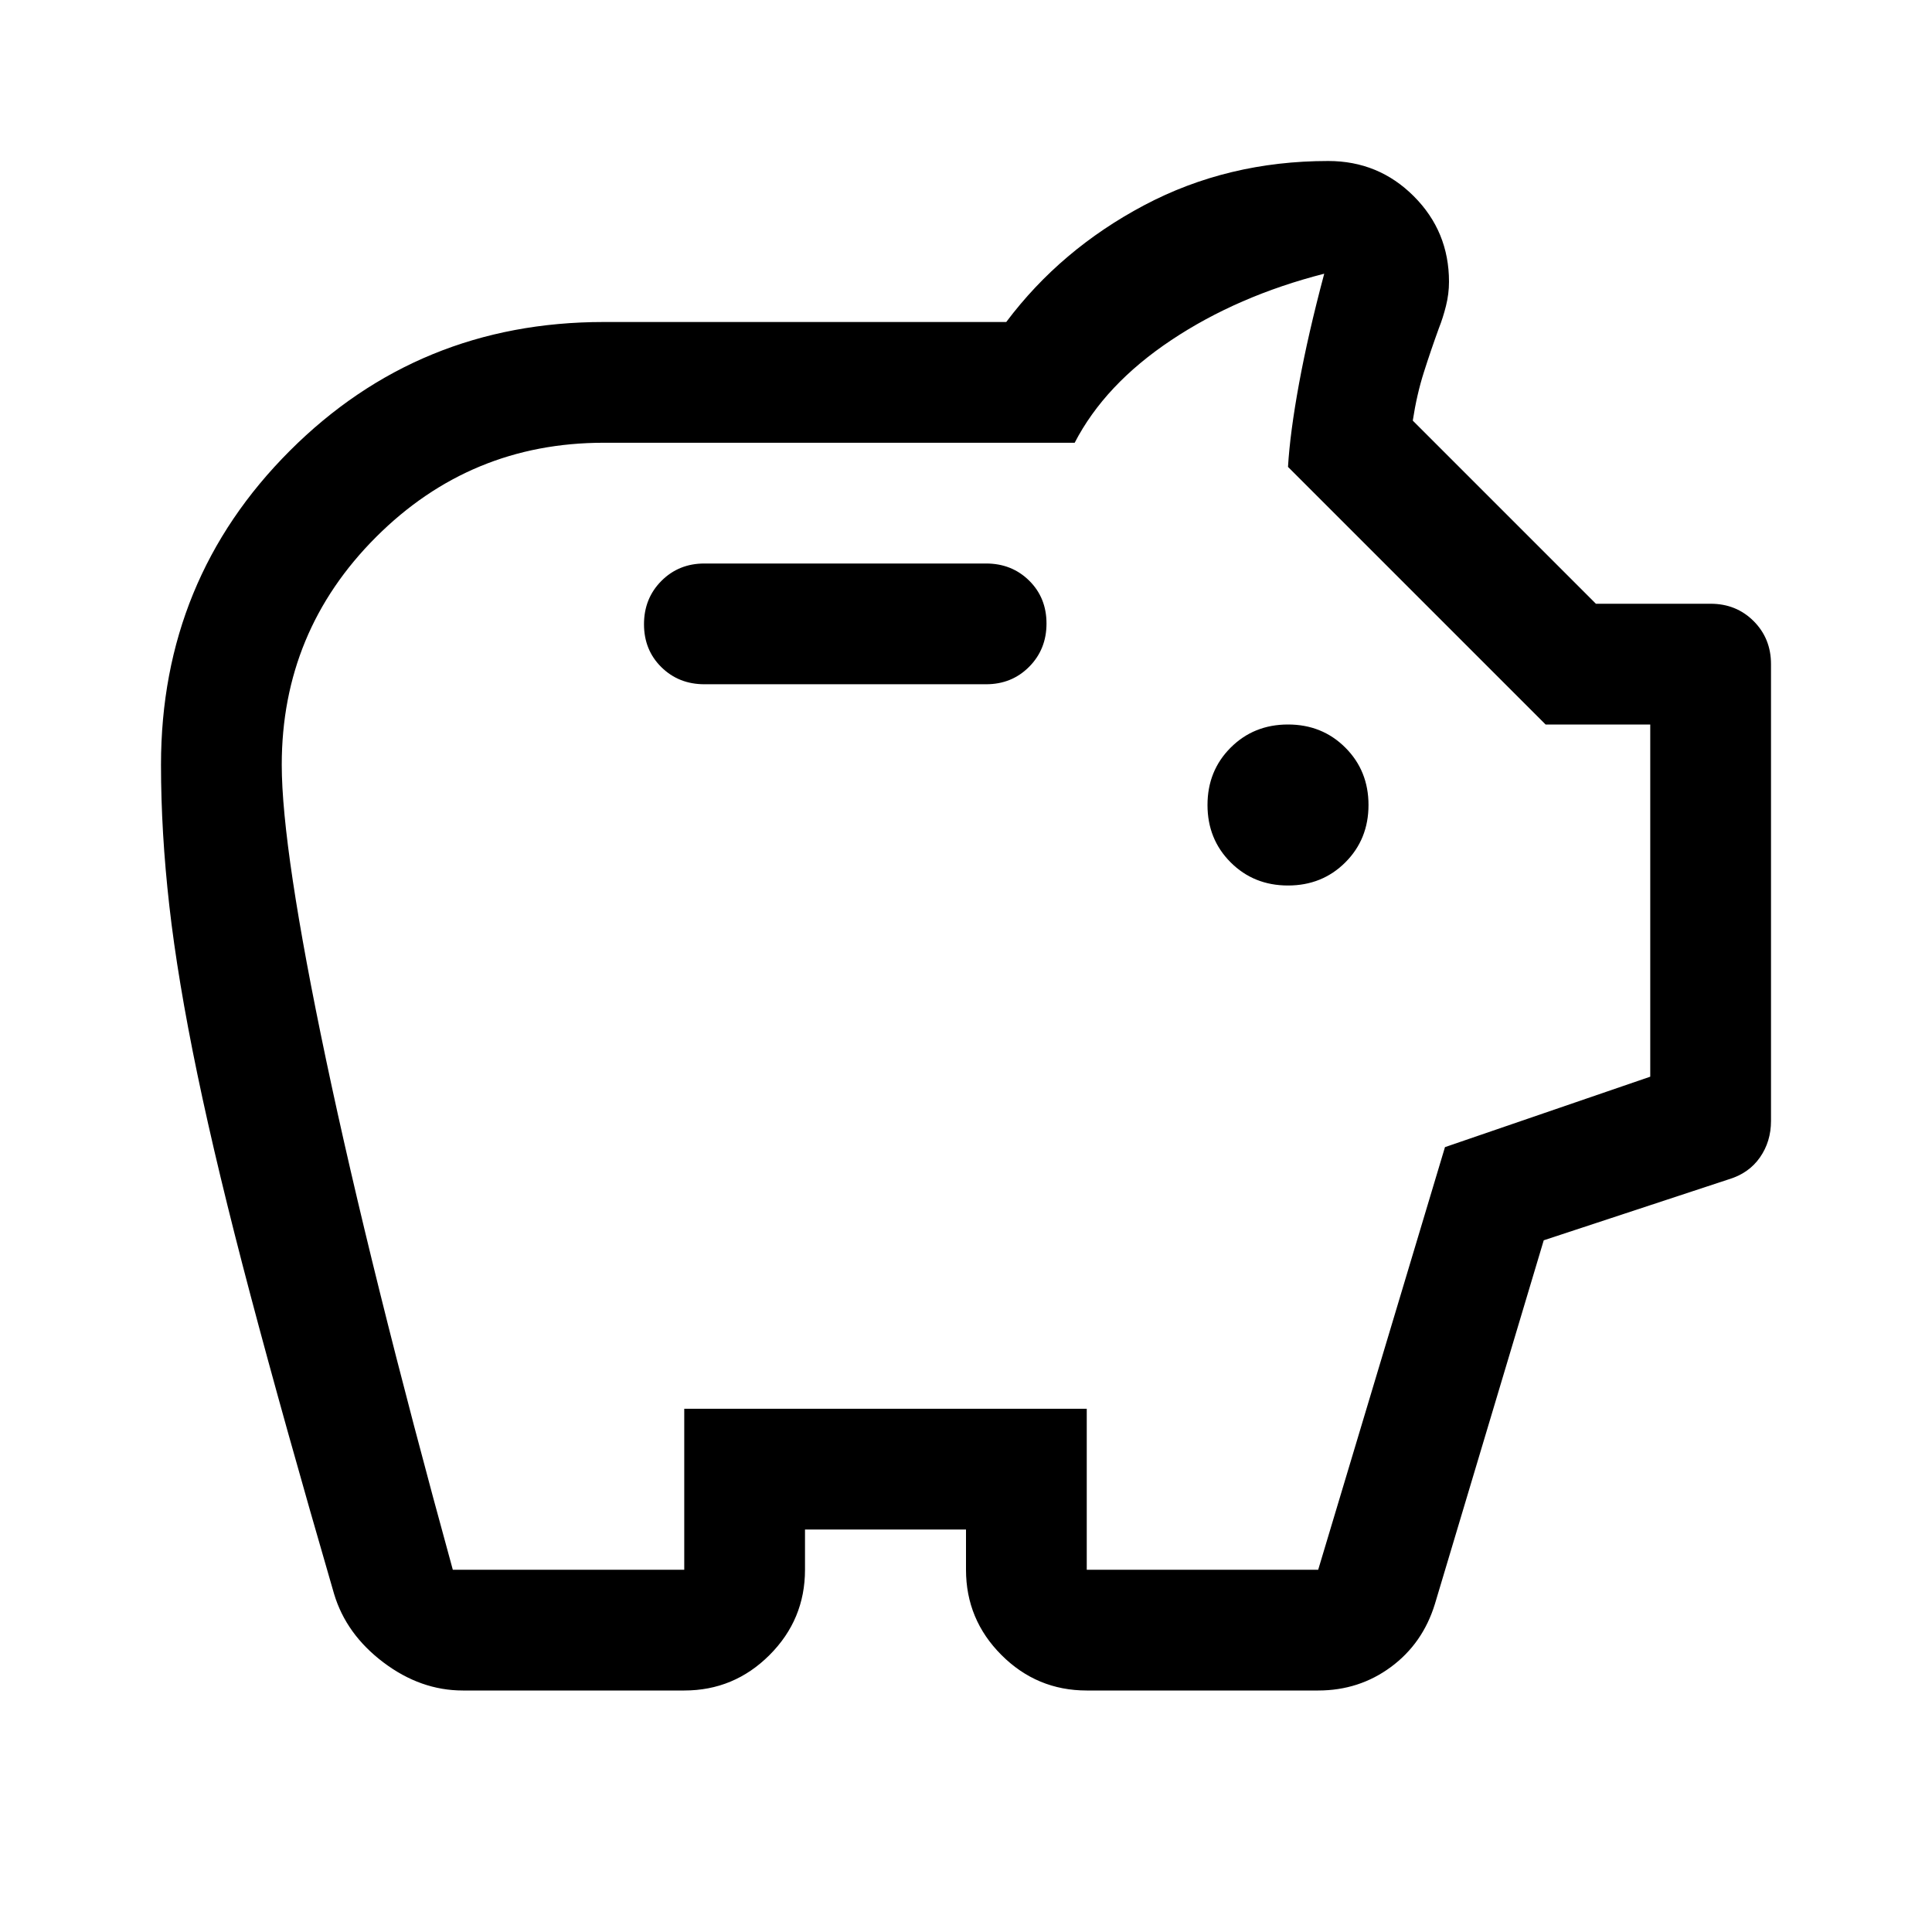
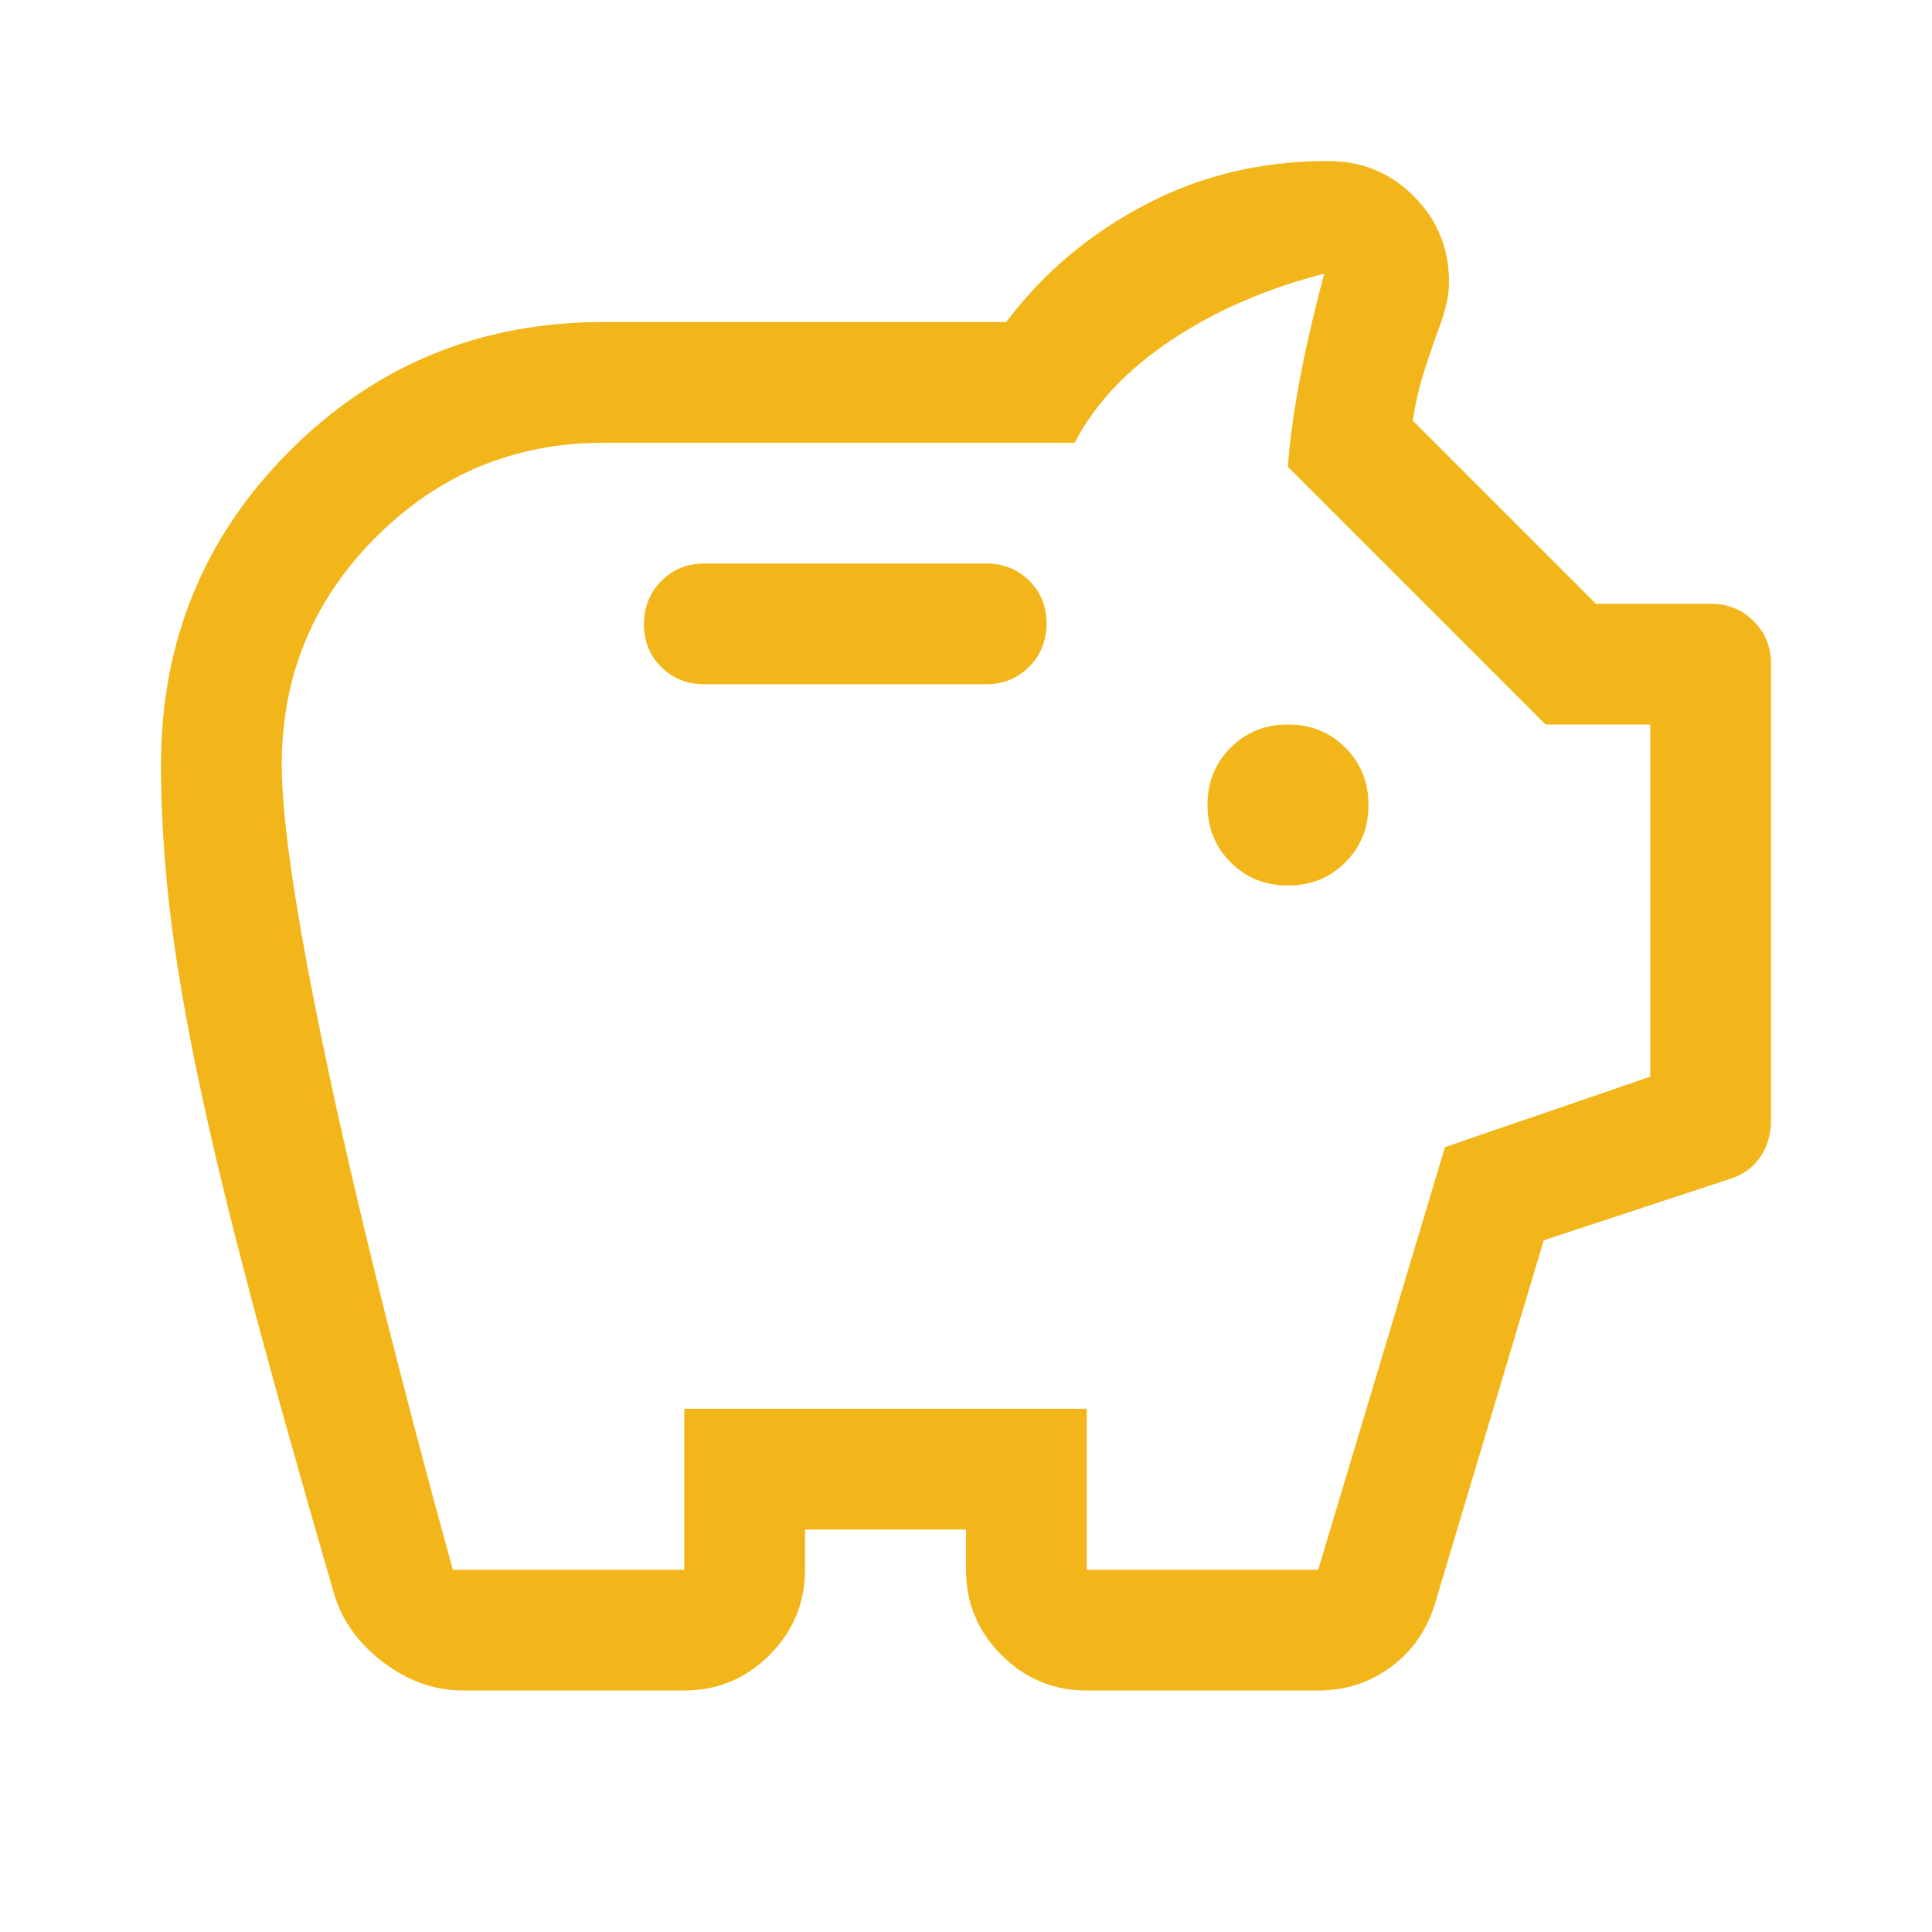
<svg xmlns="http://www.w3.org/2000/svg" height="48" viewBox="0 -960 960 960" width="48">
-   <path d="M640-520q17 0 28.5-11.5T680-560q0-17-11.5-28.5T640-600q-17 0-28.5 11.5T600-560q0 17 11.5 28.5T640-520ZM350-620h140q12.75 0 21.375-8.675 8.625-8.676 8.625-21.5 0-12.825-8.625-21.325T490-680H350q-12.75 0-21.375 8.675-8.625 8.676-8.625 21.5 0 12.825 8.625 21.325T350-620ZM230-120q-21 0-39.49-13.964Q172.02-147.927 166-168q-25-86-41.542-148.458-16.543-62.458-26.365-109.682-9.822-47.224-13.957-83.785Q80-546.486 80-580q0-92 64-156t156-64h200q27-36 68.5-58t91.5-22q25 0 42.5 17.5T720-820q0 6-1.5 12t-3.5 11q-4 11-7.5 22t-5.5 24l91 91h57q12.75 0 21.375 8.625T880-630v227q0 10.242-5.5 18.121Q869-377 859-374l-91.926 30.297L713-163q-6.026 19.614-21.844 31.307Q675.338-120 655-120H540q-24.75 0-42.375-17.625T480-180v-20h-80v20q0 24.75-17.625 42.375T340-120H230Zm-5-60h115v-80h200v80h115l63-210 102-35v-175h-52L640-728q1-17 5.5-41.5T658-824q-43 11-76 33t-48 51H300q-66.286 0-113.143 46.857T140-580q0 42 22 146.5T225-180Zm255-322Z" />
+   <path d="M640-520q17 0 28.5-11.5T680-560q0-17-11.5-28.5T640-600q-17 0-28.5 11.5T600-560q0 17 11.5 28.5T640-520ZM350-620h140q12.75 0 21.375-8.675 8.625-8.676 8.625-21.5 0-12.825-8.625-21.325T490-680H350q-12.75 0-21.375 8.675-8.625 8.676-8.625 21.5 0 12.825 8.625 21.325T350-620ZM230-120q-21 0-39.49-13.964Q172.02-147.927 166-168q-25-86-41.542-148.458-16.543-62.458-26.365-109.682-9.822-47.224-13.957-83.785Q80-546.486 80-580q0-92 64-156t156-64h200q27-36 68.5-58t91.5-22q25 0 42.5 17.5T720-820q0 6-1.5 12t-3.5 11q-4 11-7.5 22t-5.5 24l91 91h57q12.75 0 21.375 8.625T880-630v227q0 10.242-5.5 18.121Q869-377 859-374l-91.926 30.297L713-163q-6.026 19.614-21.844 31.307Q675.338-120 655-120H540q-24.75 0-42.375-17.625T480-180v-20h-80v20q0 24.75-17.625 42.375T340-120H230Zm-5-60h115v-80h200v80h115l63-210 102-35v-175h-52L640-728q1-17 5.5-41.5T658-824q-43 11-76 33t-48 51H300q-66.286 0-113.143 46.857T140-580q0 42 22 146.5T225-180Zm255-322Z" fill="#F2B61A" />
</svg>
